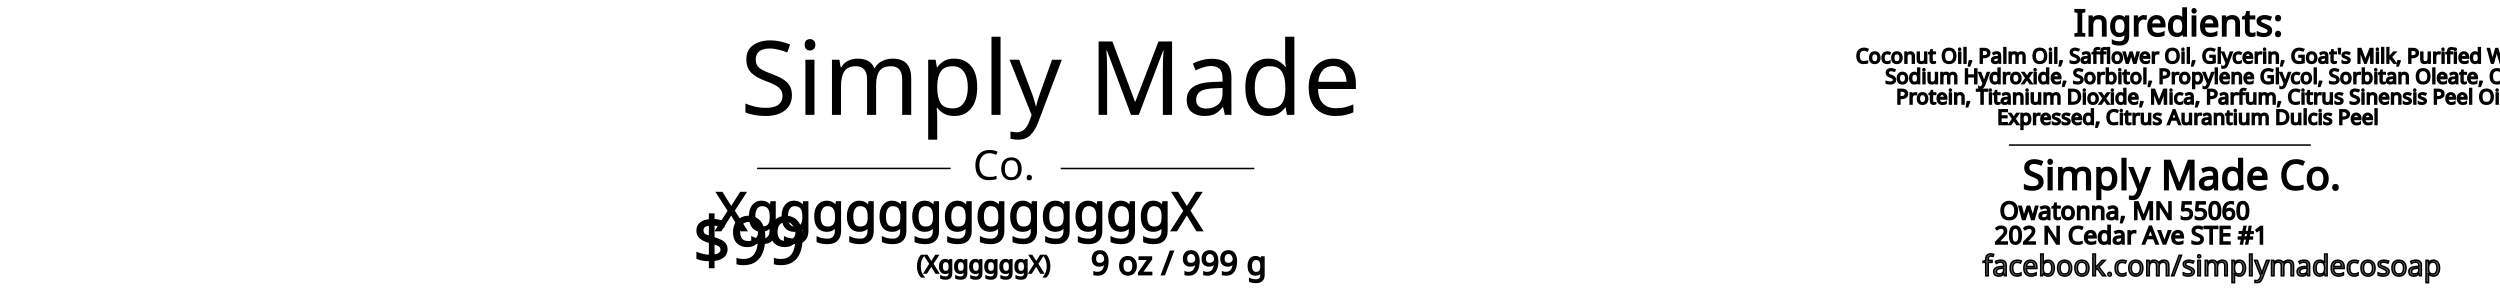
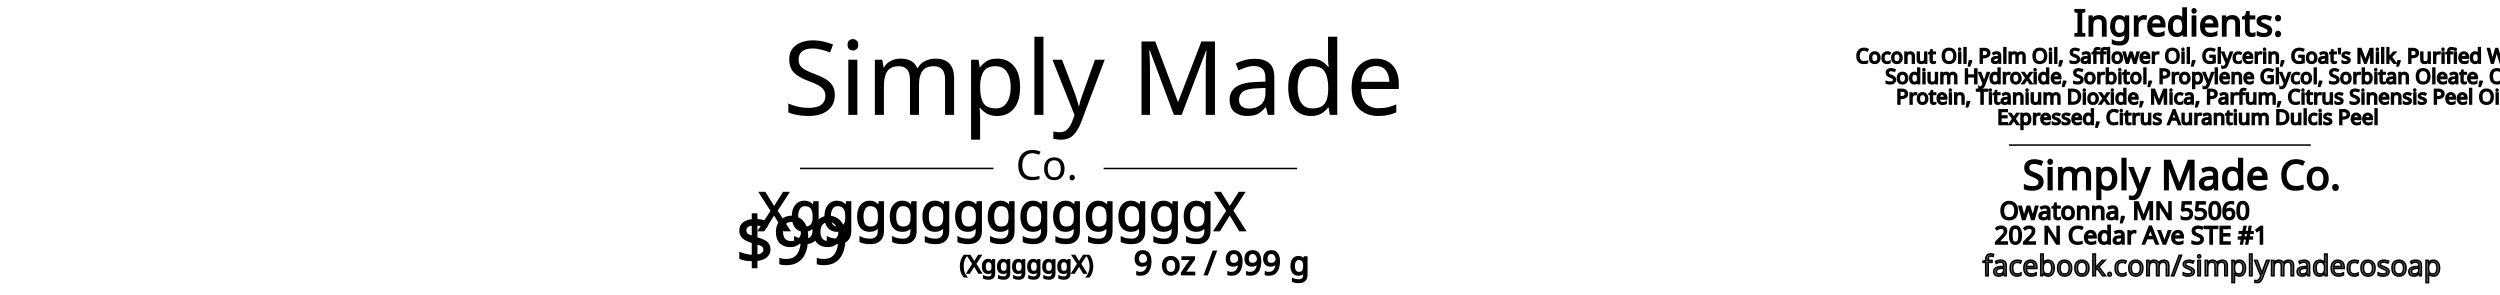
<svg xmlns="http://www.w3.org/2000/svg" width="8.5in" height="1in" viewBox="0 0 215.9 25.4" version="1.1" id="svg1">
  <defs id="defs1">
    <rect x="163.035" y="31.209" width="1.498" height="7.24" id="rect33" />
    <rect x="78.646" y="29.711" width="109.356" height="36.202" id="rect32" />
    <rect x="59.671" y="25.466" width="97.372" height="49.934" id="rect28" />
    <rect x="36.452" y="23.469" width="133.074" height="49.684" id="rect27" />
    <rect x="54.428" y="23.219" width="123.088" height="55.677" id="rect26" />
    <rect x="67.661" y="21.721" width="86.136" height="59.172" id="rect25" />
    <rect x="69.658" y="24.967" width="71.406" height="47.687" id="rect24" />
    <rect x="63.167" y="20.972" width="88.383" height="58.173" id="rect23" />
    <rect x="68.41" y="21.971" width="78.646" height="53.43" id="rect22" />
    <rect x="56.426" y="29.96" width="101.866" height="48.436" id="rect21" />
    <rect x="69.908" y="23.219" width="90.131" height="49.934" id="rect20" />
    <rect x="59.921" y="27.713" width="103.863" height="53.43" id="rect19" />
  </defs>
  <g id="layer1">
    <rect style="fill:none;stroke:none;stroke-width:0.132" id="ingredients-box" width="52.409" height="7.193" x="160.217" y="4.111" />
    <g id="back-label">
      <text xml:space="preserve" style="font-style:normal;font-variant:normal;font-weight:300;font-stretch:normal;font-size:3.175px;line-height:0;font-family:'Cormorant Garamond';-inkscape-font-specification:'Cormorant Garamond Light';writing-mode:lr-tb;direction:ltr;fill:#000000;stroke:#000000;stroke-width:0.132" x="179.084" y="3.099" id="ingredients-title">
        <tspan id="tspan6" style="font-style:normal;font-variant:normal;font-weight:500;font-stretch:normal;font-size:3.175px;font-family:'Cormorant Garamond';-inkscape-font-specification:'Cormorant Garamond Medium';stroke-width:0.132" x="179.084" y="3.099">Ingredients:</tspan>
      </text>
      <text xml:space="preserve" style="font-style:normal;font-variant:normal;font-weight:300;font-stretch:normal;font-size:1.764px;line-height:1;font-family:'Cormorant Garamond';-inkscape-font-specification:'Cormorant Garamond Light';text-align:center;writing-mode:lr-tb;direction:ltr;white-space:pre-wrap;shape-inside:url(#ingredients-box);display:inline;fill:#000000;stroke:#000000;stroke-width:0.132" x="186.492" y="5.476" id="ingredients-text">
-         <tspan x="160.261" y="5.457" id="tspan1">Coconut Oil, Palm Oil, Safflower Oil, Glycerin, Goat's Milk, Purified Water, </tspan>
-         <tspan x="162.801" y="7.221" id="tspan8">Sodium Hydroxide, Sorbitol, Propylene Glycol, Sorbitan Oleate, Oat </tspan>
-         <tspan x="163.743" y="8.985" id="tspan9">Protein, Titanium Dioxide, Mica, Parfum, Citrus Sinensis Peel Oil </tspan>
-         <tspan x="172.467" y="10.749" id="tspan10">Expressed, Citrus Aurantium Dulcis Peel </tspan>
+         <tspan x="160.261" y="5.457" id="tspan4">Coconut Oil, Palm Oil, Safflower Oil, Glycerin, Goat's Milk, Purified Water, </tspan>
+         <tspan x="162.801" y="7.221" id="tspan11">Sodium Hydroxide, Sorbitol, Propylene Glycol, Sorbitan Oleate, Oat </tspan>
+         <tspan x="163.743" y="8.985" id="tspan12">Protein, Titanium Dioxide, Mica, Parfum, Citrus Sinensis Peel Oil </tspan>
+         <tspan x="172.467" y="10.749" id="tspan13">Expressed, Citrus Aurantium Dulcis Peel </tspan>
      </text>
      <g id="back-logo-info" transform="translate(158.8029,-0.2025062)">
        <text xml:space="preserve" style="font-style:normal;font-variant:normal;font-weight:300;font-stretch:normal;font-size:3.528px;line-height:1;font-family:'Cormorant Garamond';-inkscape-font-specification:'Cormorant Garamond Light';writing-mode:lr-tb;direction:ltr;fill:#000000;stroke:#000000;stroke-width:0.132" x="15.854" y="16.581" id="back-logo">
          <tspan id="tspan39" style="font-style:normal;font-variant:normal;font-weight:normal;font-stretch:normal;font-size:3.528px;font-family:'Cormorant Garamond';-inkscape-font-specification:'Cormorant Garamond';stroke-width:0.132" x="15.854" y="16.581">Simply Made Co.</tspan>
        </text>
        <text xml:space="preserve" style="font-style:normal;font-variant:normal;font-weight:normal;font-stretch:normal;font-size:2.117px;line-height:1;font-family:'Cormorant Garamond';-inkscape-font-specification:'Cormorant Garamond';text-align:center;writing-mode:lr-tb;direction:ltr;text-anchor:middle;fill:#000000;stroke:#000000;stroke-width:0.132" x="27.717" y="19.156" id="address">
          <tspan id="tspan40" style="stroke-width:0.132" x="27.717" y="19.156">Owatonna, MN 55060</tspan>
          <tspan style="stroke-width:0.132" x="27.717" y="21.273" id="tspan42">202 N Cedar Ave STE #1</tspan>
        </text>
        <text xml:space="preserve" style="font-style:normal;font-variant:normal;font-weight:normal;font-stretch:normal;font-size:2.469px;line-height:1;font-family:'Cormorant Garamond';-inkscape-font-specification:'Cormorant Garamond';writing-mode:lr-tb;direction:ltr;fill:#000000;stroke:#000000;stroke-width:0.132;stroke-opacity:1" x="12.417" y="24.018" id="facebook">
          <tspan id="tspan43" style="font-size:2.469px;fill:#686868;fill-opacity:1;stroke:#000000;stroke-width:0.132;stroke-opacity:1" x="12.417" y="24.018">facebook.com/simplymadecosoap</tspan>
        </text>
        <path style="fill:#000000;fill-opacity:1;stroke:#000000;stroke-width:0.132;stroke-opacity:1" d="M 14.69,12.729 H 40.755" id="path46" />
      </g>
    </g>
-     <g id="front-label" transform="translate(-18.52084)">
+     <g id="front-label" transform="translate(-14.81667)">
      <g id="logo" transform="translate(75.24063,-3.175)">
        <text xml:space="preserve" style="font-style:normal;font-variant:normal;font-weight:normal;font-stretch:normal;font-size:8.89px;line-height:0;font-family:'Cormorant Garamond';-inkscape-font-specification:'Cormorant Garamond';writing-mode:lr-tb;direction:ltr;fill:#000000;stroke-width:0.265" x="7.204" y="13.096" id="text2">
          <tspan id="tspan2" style="font-size:8.89px;line-height:0;stroke-width:0.265" x="7.204" y="13.096">Simply Made</tspan>
        </text>
        <text xml:space="preserve" style="font-style:normal;font-variant:normal;font-weight:normal;font-stretch:normal;font-size:3.556px;line-height:0;font-family:'Cormorant Garamond';-inkscape-font-specification:'Cormorant Garamond';writing-mode:lr-tb;direction:ltr;fill:#000000;stroke-width:0.265" x="27.298" y="18.703" id="text3">
          <tspan id="tspan3" style="font-size:3.556px;stroke-width:0.265" x="27.298" y="18.703">Co.</tspan>
        </text>
        <path style="fill:#000000;fill-opacity:1;stroke:#000000;stroke-width:0.132;stroke-dasharray:none;stroke-opacity:1" d="m 8.663,17.723 c 16.581,0 16.713,0 16.713,0" id="path7" />
        <path style="fill:#000000;fill-opacity:1;stroke:#000000;stroke-width:0.132;stroke-dasharray:none;stroke-opacity:1" d="m 34.886,17.726 c 16.581,0 16.713,0 16.713,0" id="path7-8" />
      </g>
      <text xml:space="preserve" style="font-size:4.586px;line-height:0;font-family:'Cormorant Garamond';-inkscape-font-specification:'Cormorant Garamond';writing-mode:lr-tb;direction:ltr;fill:#000000;stroke:#000000;stroke-width:0.132" x="105.519" y="19.91" id="name-text">
        <tspan style="font-style:normal;font-variant:normal;font-weight:300;font-stretch:normal;font-size:4.586px;font-family:'Cormorant Garamond';-inkscape-font-specification:'Cormorant Garamond Light';text-anchor:middle;stroke-width:0.132" x="105.519" y="19.91" id="tspan46">XgggggggggggggX</tspan>
      </text>
      <text xml:space="preserve" style="font-style:normal;font-variant:normal;font-weight:300;font-stretch:normal;font-size:2.822px;line-height:0;font-family:'Cormorant Garamond';-inkscape-font-specification:'Cormorant Garamond Light';writing-mode:lr-tb;direction:ltr;fill:#000000;stroke:#000000;stroke-width:0.132" x="133.04" y="23.715" id="weight-text">
        <tspan id="tspan5" style="font-size:2.822px;text-anchor:end;stroke-width:0.132" x="133.04" y="23.715">9 oz / 999 g</tspan>
      </text>
      <text xml:space="preserve" style="font-style:normal;font-variant:normal;font-weight:300;font-stretch:normal;font-size:5.644px;line-height:0;font-family:'Cormorant Garamond';-inkscape-font-specification:'Cormorant Garamond Light';writing-mode:lr-tb;direction:ltr;fill:#000000;stroke:#000000;stroke-width:0.132" x="78.383" y="22.772" id="price-text">
        <tspan id="tspan5-2" style="font-size:5.644px;stroke-width:0.132" x="78.383" y="22.772">$99</tspan>
        <tspan style="font-size:5.644px;stroke-width:0.132" x="78.383" y="22.772" id="tspan7" />
      </text>
      <text xml:space="preserve" style="font-size:2.117px;line-height:1;font-family:'Cormorant Garamond';-inkscape-font-specification:'Cormorant Garamond';writing-mode:lr-tb;direction:ltr;fill:#000000;stroke:#000000;stroke-width:0.132" x="105.404" y="23.579" id="subtitle-text">
        <tspan id="tspan4-7" style="font-size:2.117px;text-anchor:middle;stroke-width:0.132" x="105.404" y="23.579">(XggggggX)</tspan>
      </text>
    </g>
  </g>
</svg>
